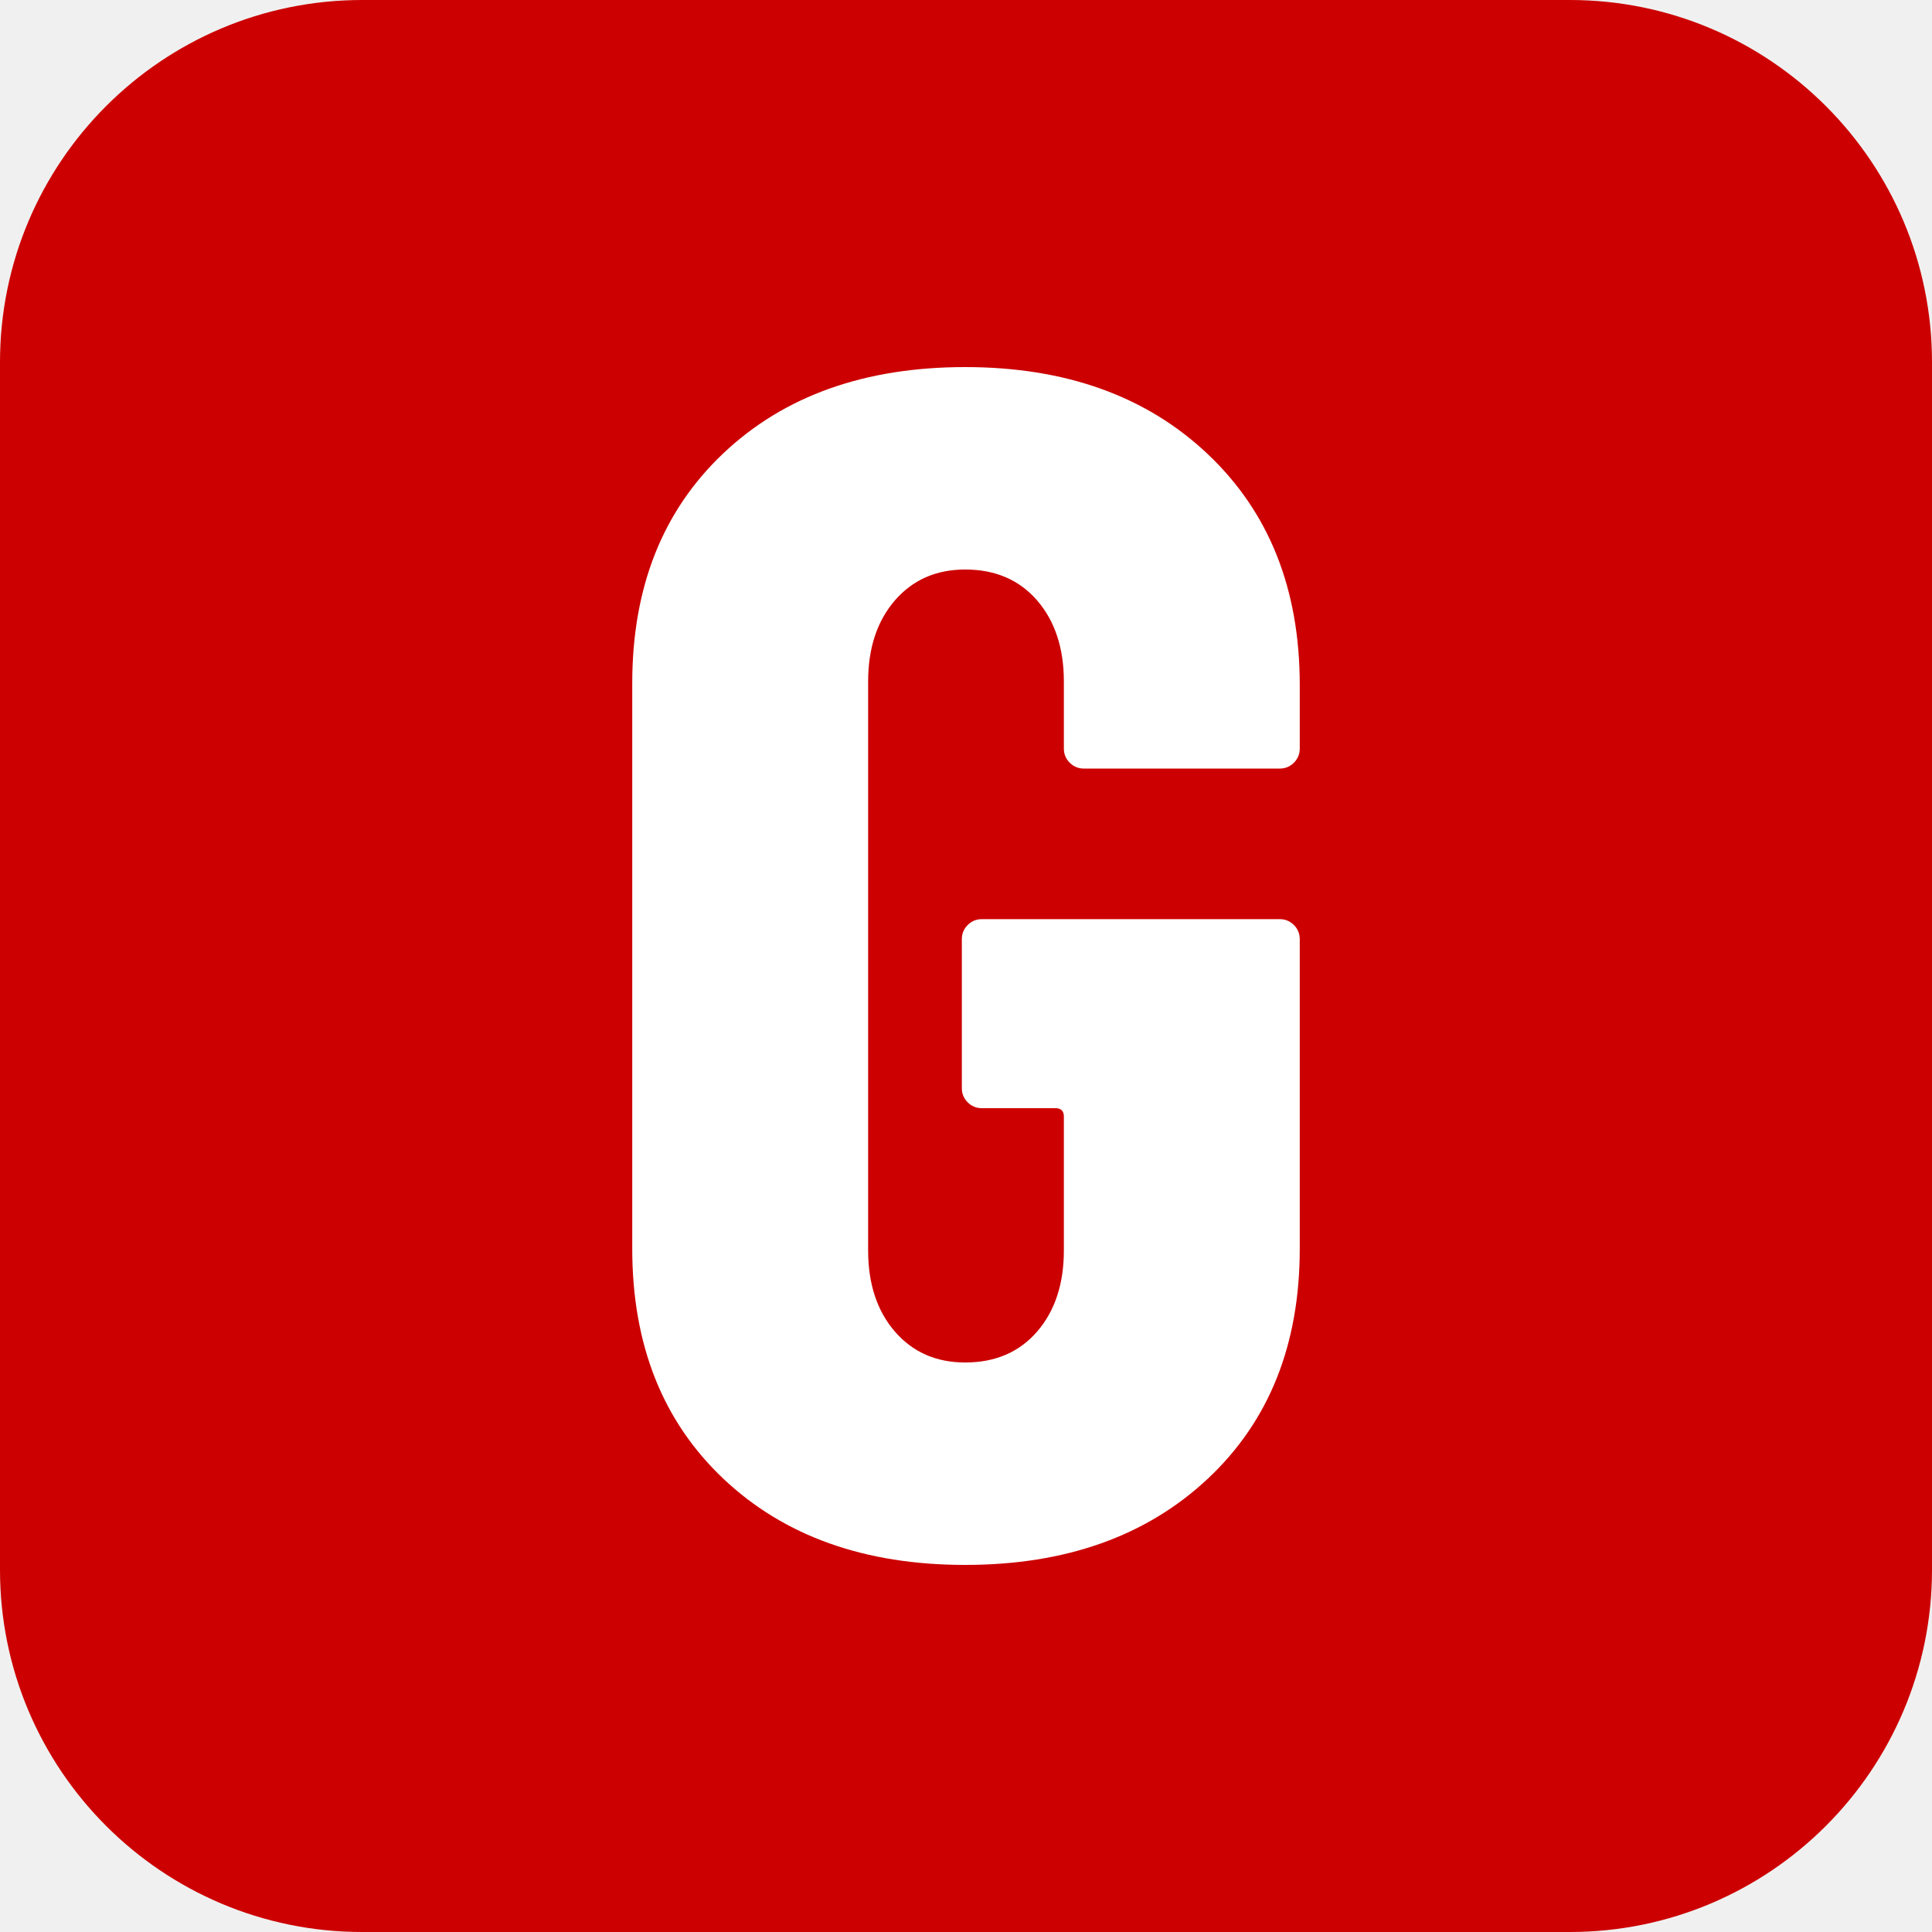
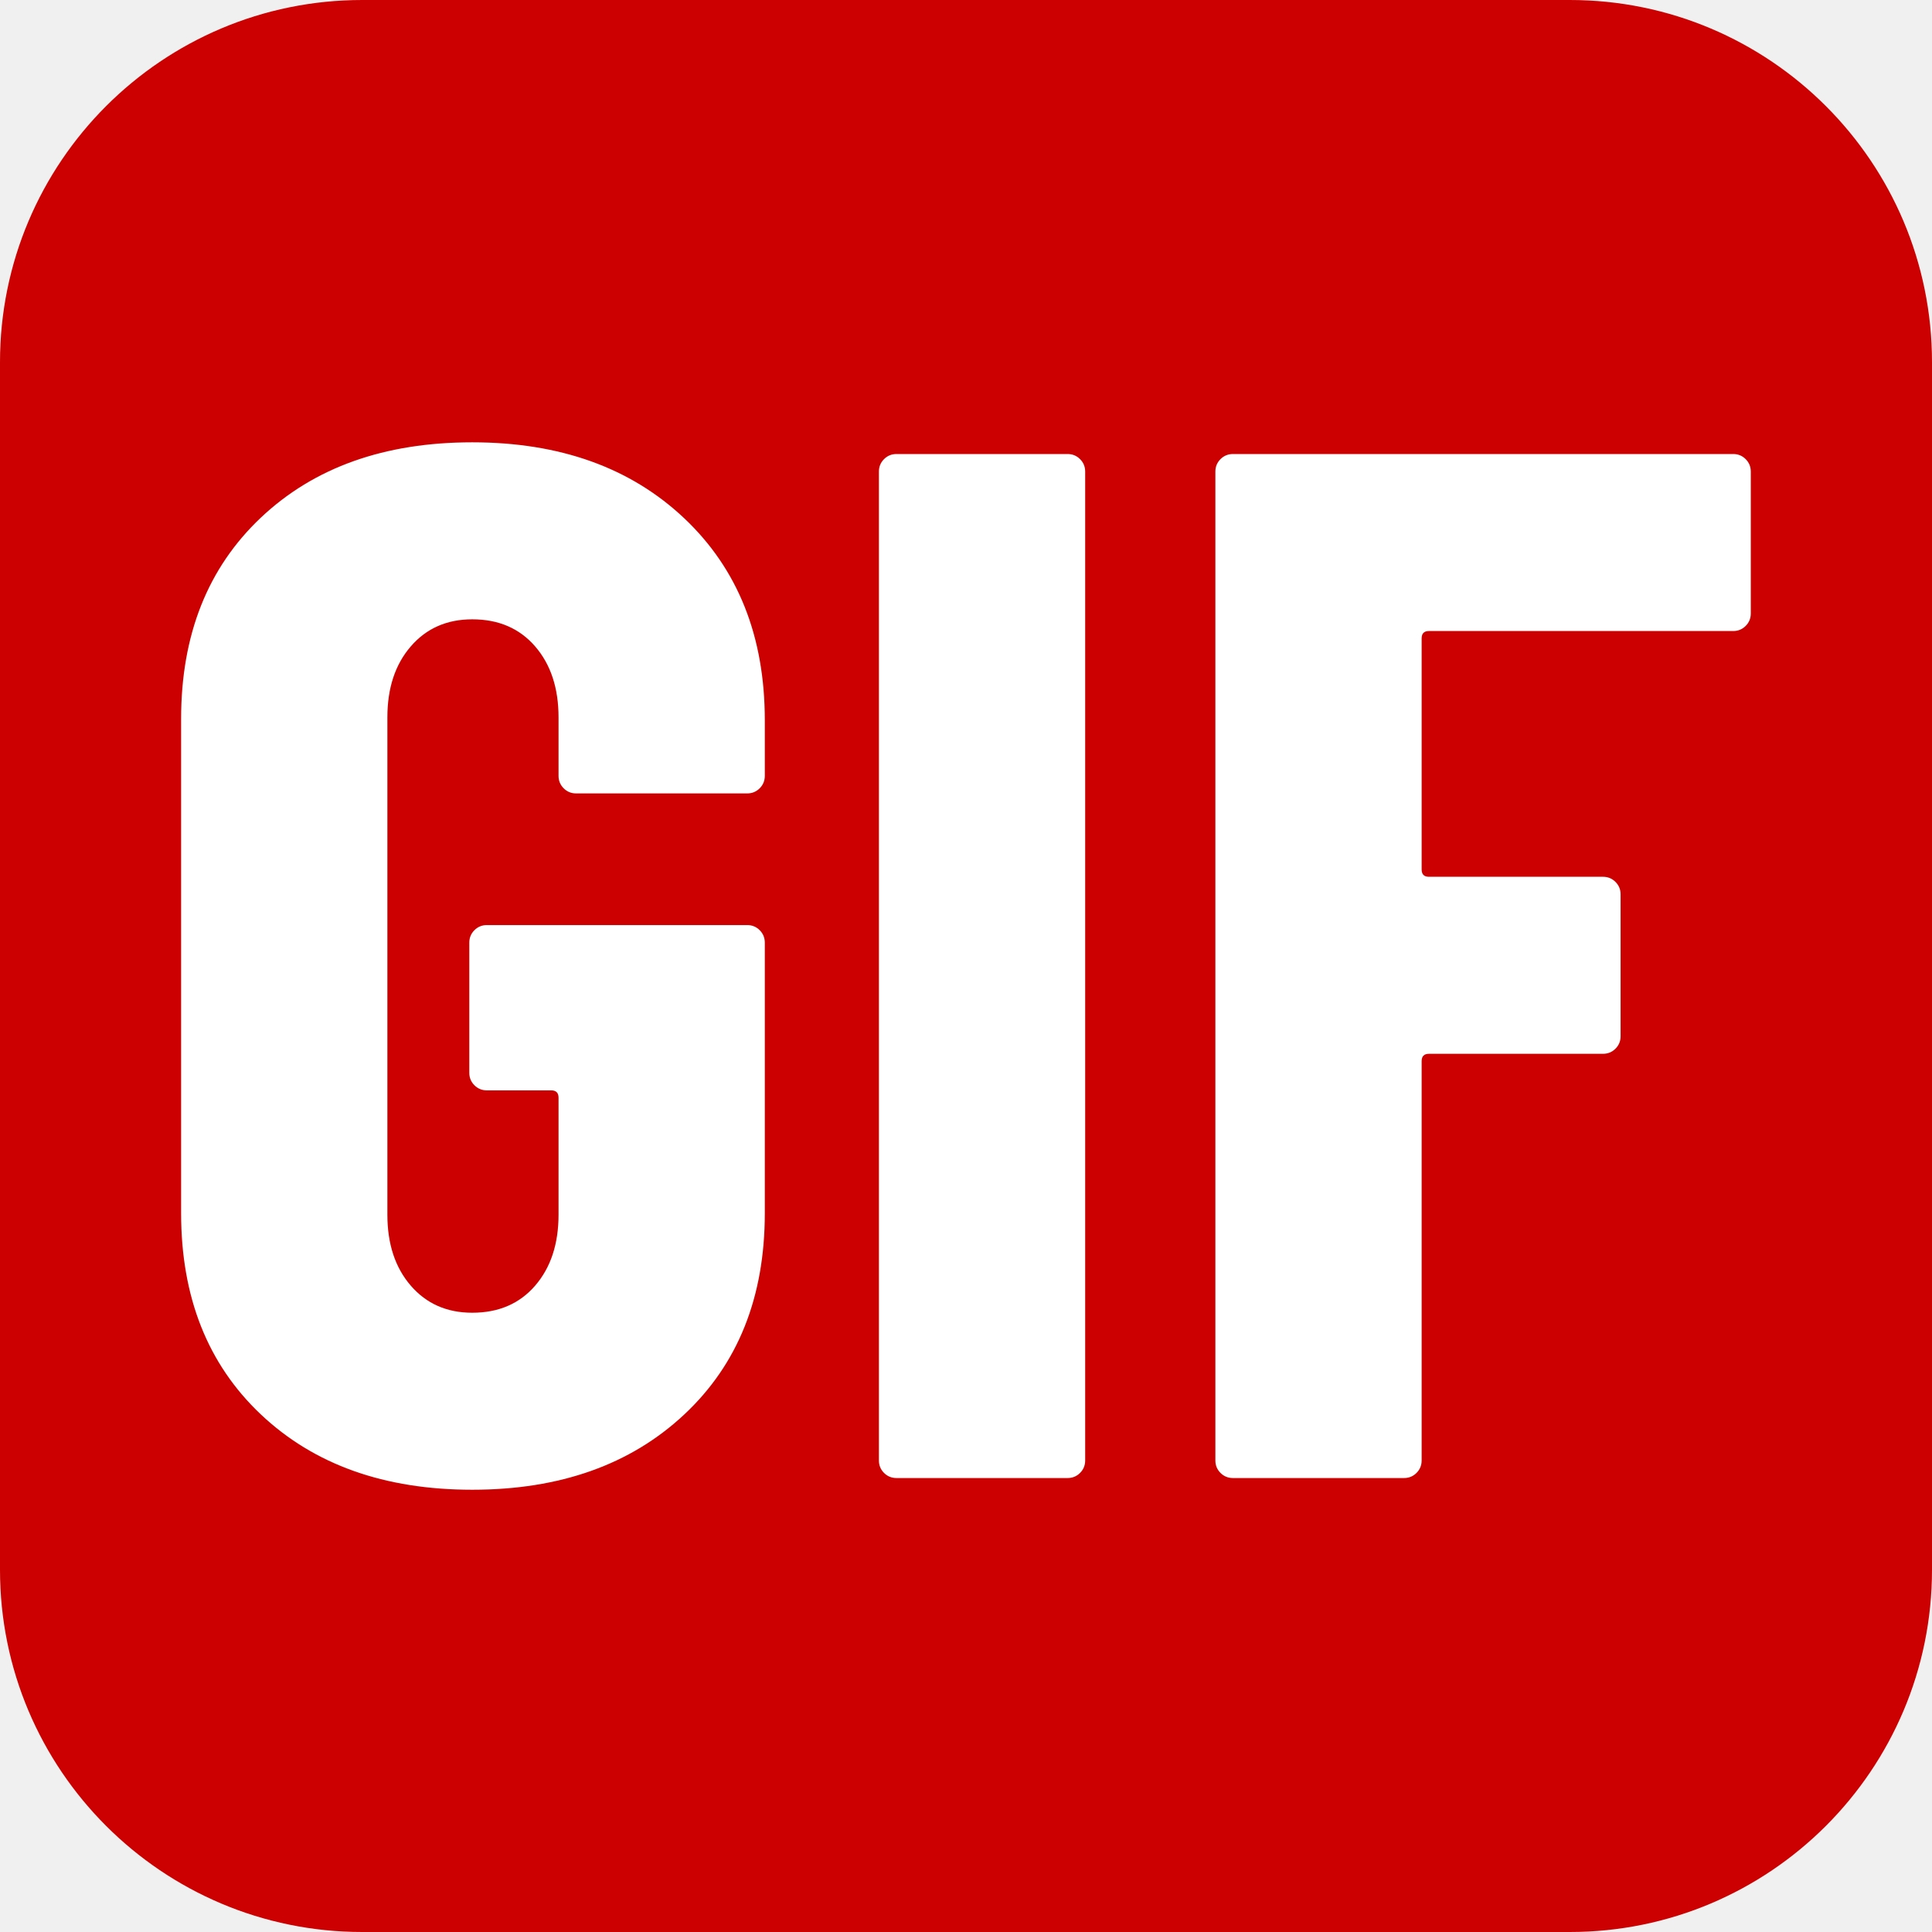
<svg xmlns="http://www.w3.org/2000/svg" viewBox="0 0 32 32">
  <rect width="32" height="32" rx="6" fill="#cc0000" />
-   <path d="M10.472 20.683V11.317Q10.472 8.934 11.982 7.507Q13.492 6.08 15.986 6.08Q18.48 6.08 20.004 7.521Q21.528 8.962 21.528 11.345V12.398Q21.528 12.536 21.431 12.633Q21.334 12.73 21.196 12.73H17.954Q17.815 12.73 17.718 12.633Q17.621 12.536 17.621 12.398V11.289Q17.621 10.458 17.178 9.945Q16.734 9.433 15.986 9.433Q15.266 9.433 14.822 9.945Q14.379 10.458 14.379 11.289V20.711Q14.379 21.542 14.822 22.055Q15.266 22.567 15.986 22.567Q16.734 22.567 17.178 22.055Q17.621 21.542 17.621 20.711V18.494Q17.621 18.355 17.482 18.355H16.263Q16.125 18.355 16.028 18.258Q15.931 18.161 15.931 18.023V15.557Q15.931 15.418 16.028 15.321Q16.125 15.224 16.263 15.224H21.196Q21.334 15.224 21.431 15.321Q21.528 15.418 21.528 15.557V20.683Q21.528 23.066 20.004 24.493Q18.48 25.92 15.986 25.92Q13.492 25.92 11.982 24.493Q10.472 23.066 10.472 20.683Z" fill="#ffffff" />
+   <path transform="translate(2.176 24.481) scale(0.02423 -0.02423)" d="M34 181V519Q34 605 88.5 656.5Q143 708 233 708Q323 708 378.0 656.0Q433 604 433 518V480Q433 475 429.5 471.5Q426 468 421 468H304Q299 468 295.5 471.5Q292 475 292 480V520Q292 550 276.0 568.5Q260 587 233 587Q207 587 191.0 568.5Q175 550 175 520V180Q175 150 191.0 131.5Q207 113 233 113Q260 113 276.0 131.5Q292 150 292 180V260Q292 265 287 265H243Q238 265 234.5 268.5Q231 272 231 277V366Q231 371 234.5 374.5Q238 378 243 378H421Q426 378 429.5 374.5Q433 371 433 366V181Q433 95 378.0 43.5Q323 -8 233 -8Q143 -8 88.5 43.5Q34 95 34 181ZM511 12V688Q511 693 514.5 696.5Q518 700 523 700H640Q645 700 648.5 696.5Q652 693 652 688V12Q652 7 648.5 3.5Q645 0 640 0H523Q518 0 514.5 3.5Q511 7 511 12ZM1095 579H887Q882 579 882 574V416Q882 411 887 411H1006Q1011 411 1014.5 407.5Q1018 404 1018 399V302Q1018 297 1014.5 293.5Q1011 290 1006 290H887Q882 290 882 285V12Q882 7 878.5 3.5Q875 0 870 0H753Q748 0 744.5 3.5Q741 7 741 12V688Q741 693 744.5 696.5Q748 700 753 700H1095Q1100 700 1103.5 696.5Q1107 693 1107 688V591Q1107 586 1103.5 582.5Q1100 579 1095 579Z" fill="#ffffff" />
</svg>
